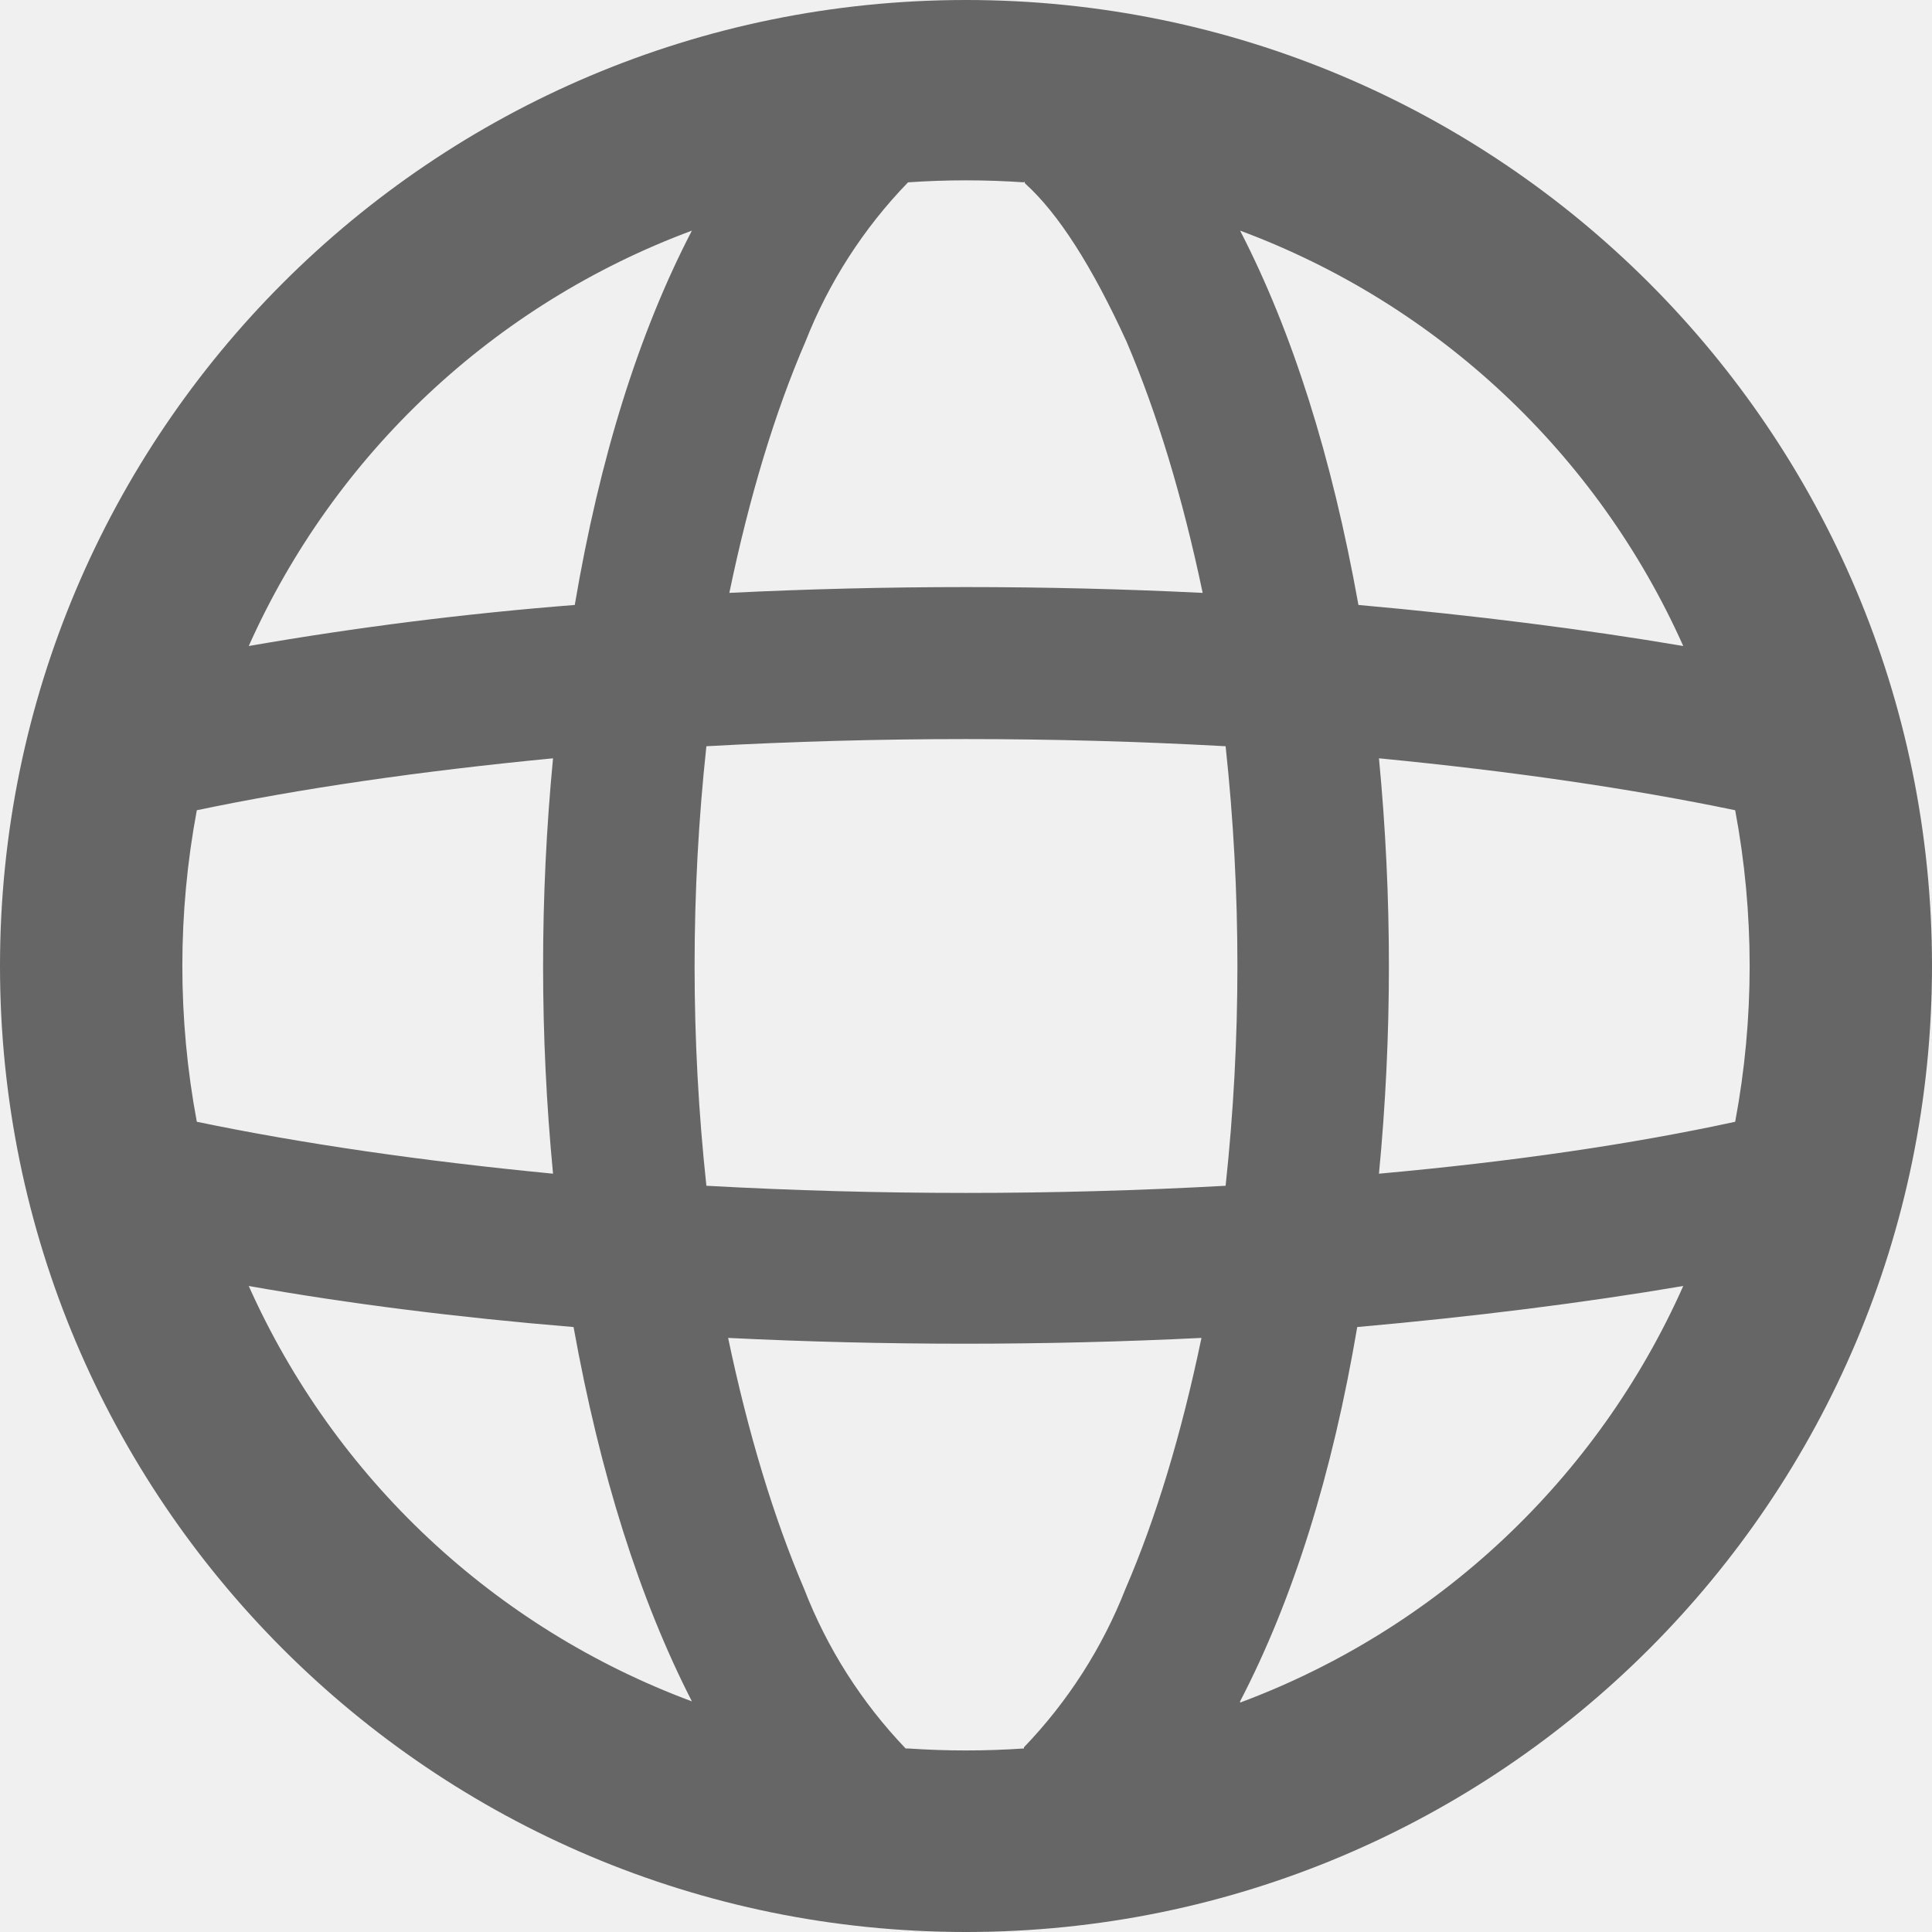
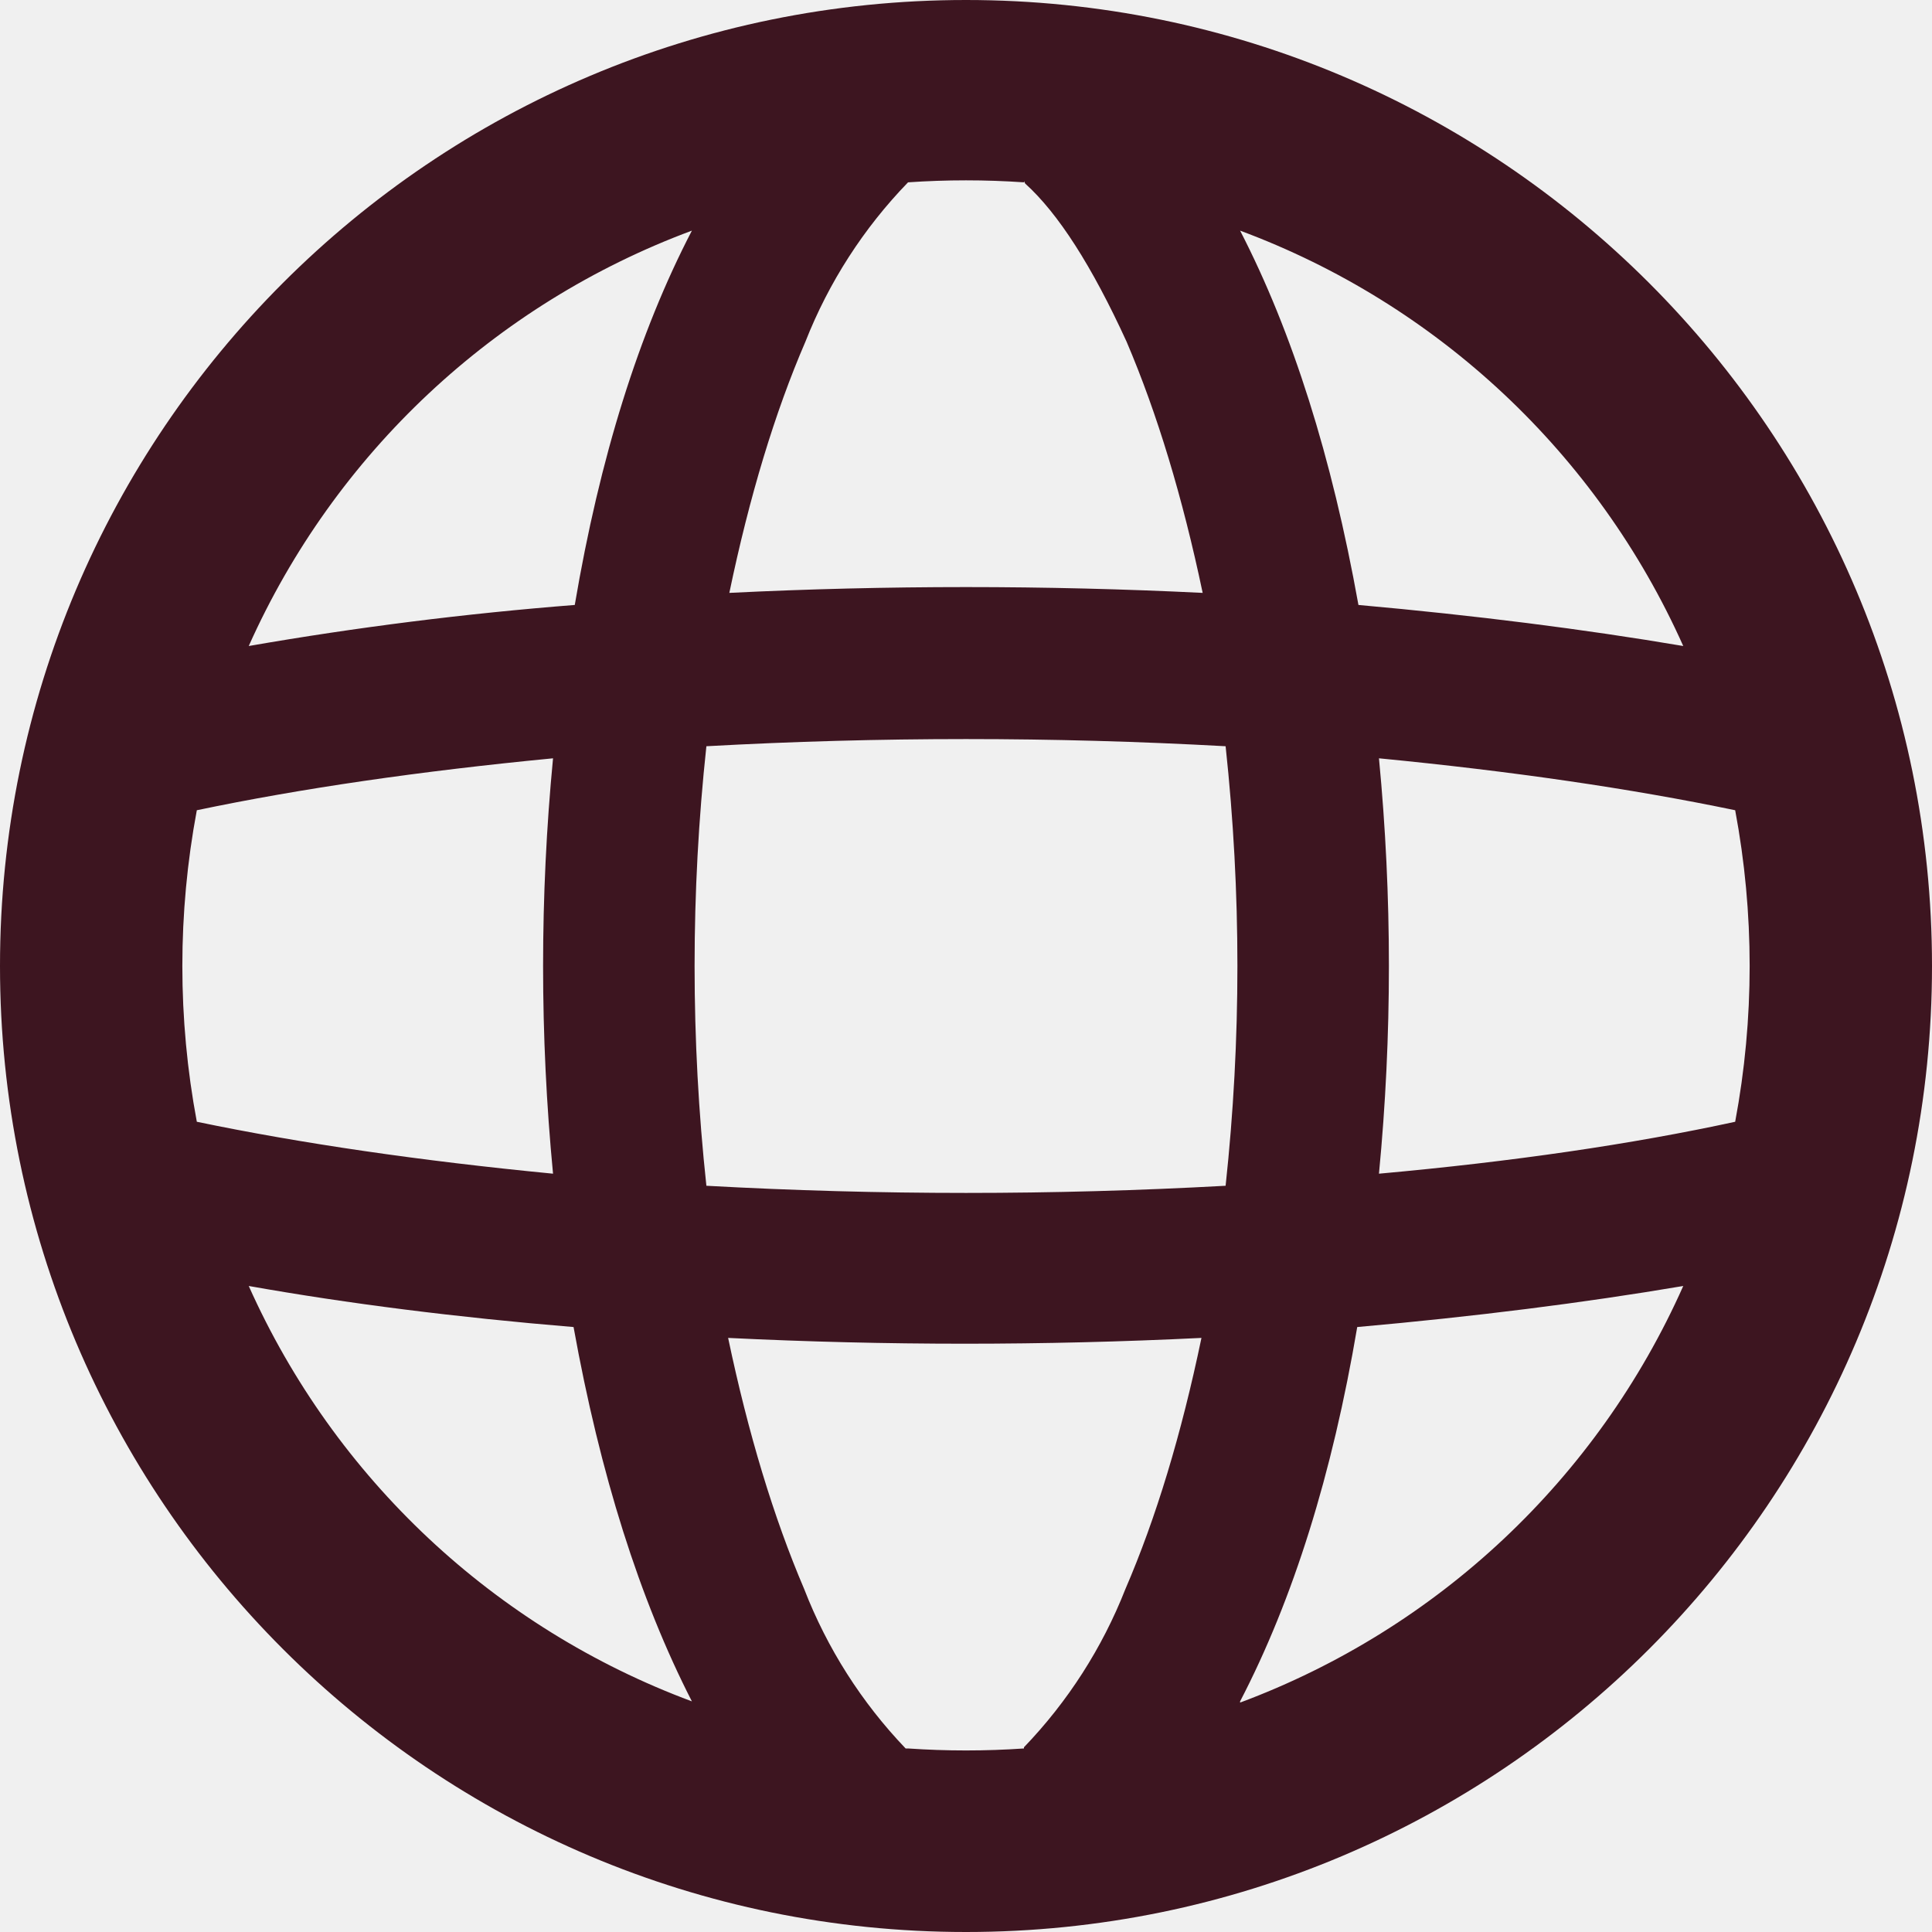
<svg xmlns="http://www.w3.org/2000/svg" fill="none" viewBox="0 0 16 16">
  <g clip-path="url(#a)">
-     <path fill-rule="evenodd" clip-rule="evenodd" d="M10.27 14.1a6.5 6.5 0 0 0 3.67-3.45q-1.24.21-2.7.34-.31 1.83-.97 3.1M8 16A8 8 0 1 0 8 0a8 8 0 0 0 0 16m.48-1.52a7 7 0 0 1-.96 0H7.5a4 4 0 0 1-.84-1.32q-.38-.89-.63-2.08a40 40 0 0 0 3.92 0q-.25 1.2-.63 2.08a4 4 0 0 1-.84 1.31zm2.94-4.76q1.66-.15 2.95-.43a7 7 0 0 0 0-2.58q-1.3-.27-2.95-.43a18 18 0 0 1 0 3.44m-1.27-3.54a17 17 0 0 1 0 3.64 39 39 0 0 1-4.3 0 17 17 0 0 1 0-3.64 39 39 0 0 1 4.3 0m1.1-1.17q1.45.13 2.69.34a6.5 6.5 0 0 0-3.67-3.44q.65 1.26.98 3.1M8.48 1.5l.01.02q.41.37.84 1.31.38.89.63 2.08a40 40 0 0 0-3.92 0q.25-1.2.63-2.08a4 4 0 0 1 .85-1.32 7 7 0 0 1 .96 0m-2.75.4a6.5 6.5 0 0 0-3.67 3.44 29 29 0 0 1 2.7-.34q.31-1.83.97-3.1M4.58 6.28q-1.66.16-2.95.43a7 7 0 0 0 0 2.58q1.3.27 2.95.43a18 18 0 0 1 0-3.44m.17 4.71q-1.45-.12-2.69-.34a6.5 6.5 0 0 0 3.67 3.44q-.65-1.27-.98-3.1" fill="#666" />
+     <path fill-rule="evenodd" clip-rule="evenodd" d="M10.27 14.1a6.5 6.5 0 0 0 3.67-3.45q-1.24.21-2.7.34-.31 1.83-.97 3.1M8 16A8 8 0 1 0 8 0a8 8 0 0 0 0 16m.48-1.52a7 7 0 0 1-.96 0H7.5a4 4 0 0 1-.84-1.32q-.38-.89-.63-2.08a40 40 0 0 0 3.92 0q-.25 1.2-.63 2.08a4 4 0 0 1-.84 1.31zm2.94-4.76q1.66-.15 2.95-.43a7 7 0 0 0 0-2.58q-1.3-.27-2.95-.43a18 18 0 0 1 0 3.44m-1.27-3.54a17 17 0 0 1 0 3.64 39 39 0 0 1-4.3 0 17 17 0 0 1 0-3.64 39 39 0 0 1 4.3 0m1.1-1.17q1.45.13 2.69.34a6.5 6.5 0 0 0-3.67-3.44q.65 1.26.98 3.1M8.48 1.5l.01.02q.41.37.84 1.31.38.89.63 2.08a40 40 0 0 0-3.92 0q.25-1.2.63-2.08a4 4 0 0 1 .85-1.32 7 7 0 0 1 .96 0m-2.75.4a6.5 6.5 0 0 0-3.67 3.44 29 29 0 0 1 2.7-.34q.31-1.83.97-3.1M4.58 6.28q-1.66.16-2.95.43a7 7 0 0 0 0 2.58q1.3.27 2.95.43a18 18 0 0 1 0-3.44m.17 4.71q-1.45-.12-2.69-.34a6.5 6.5 0 0 0 3.67 3.44q-.65-1.27-.98-3.1" fill="#3D1520" />
  </g>
  <defs>
    <clipPath id="a">
      <path fill="#fff" d="M0 0h16v16H0z" />
    </clipPath>
  </defs>
</svg>
